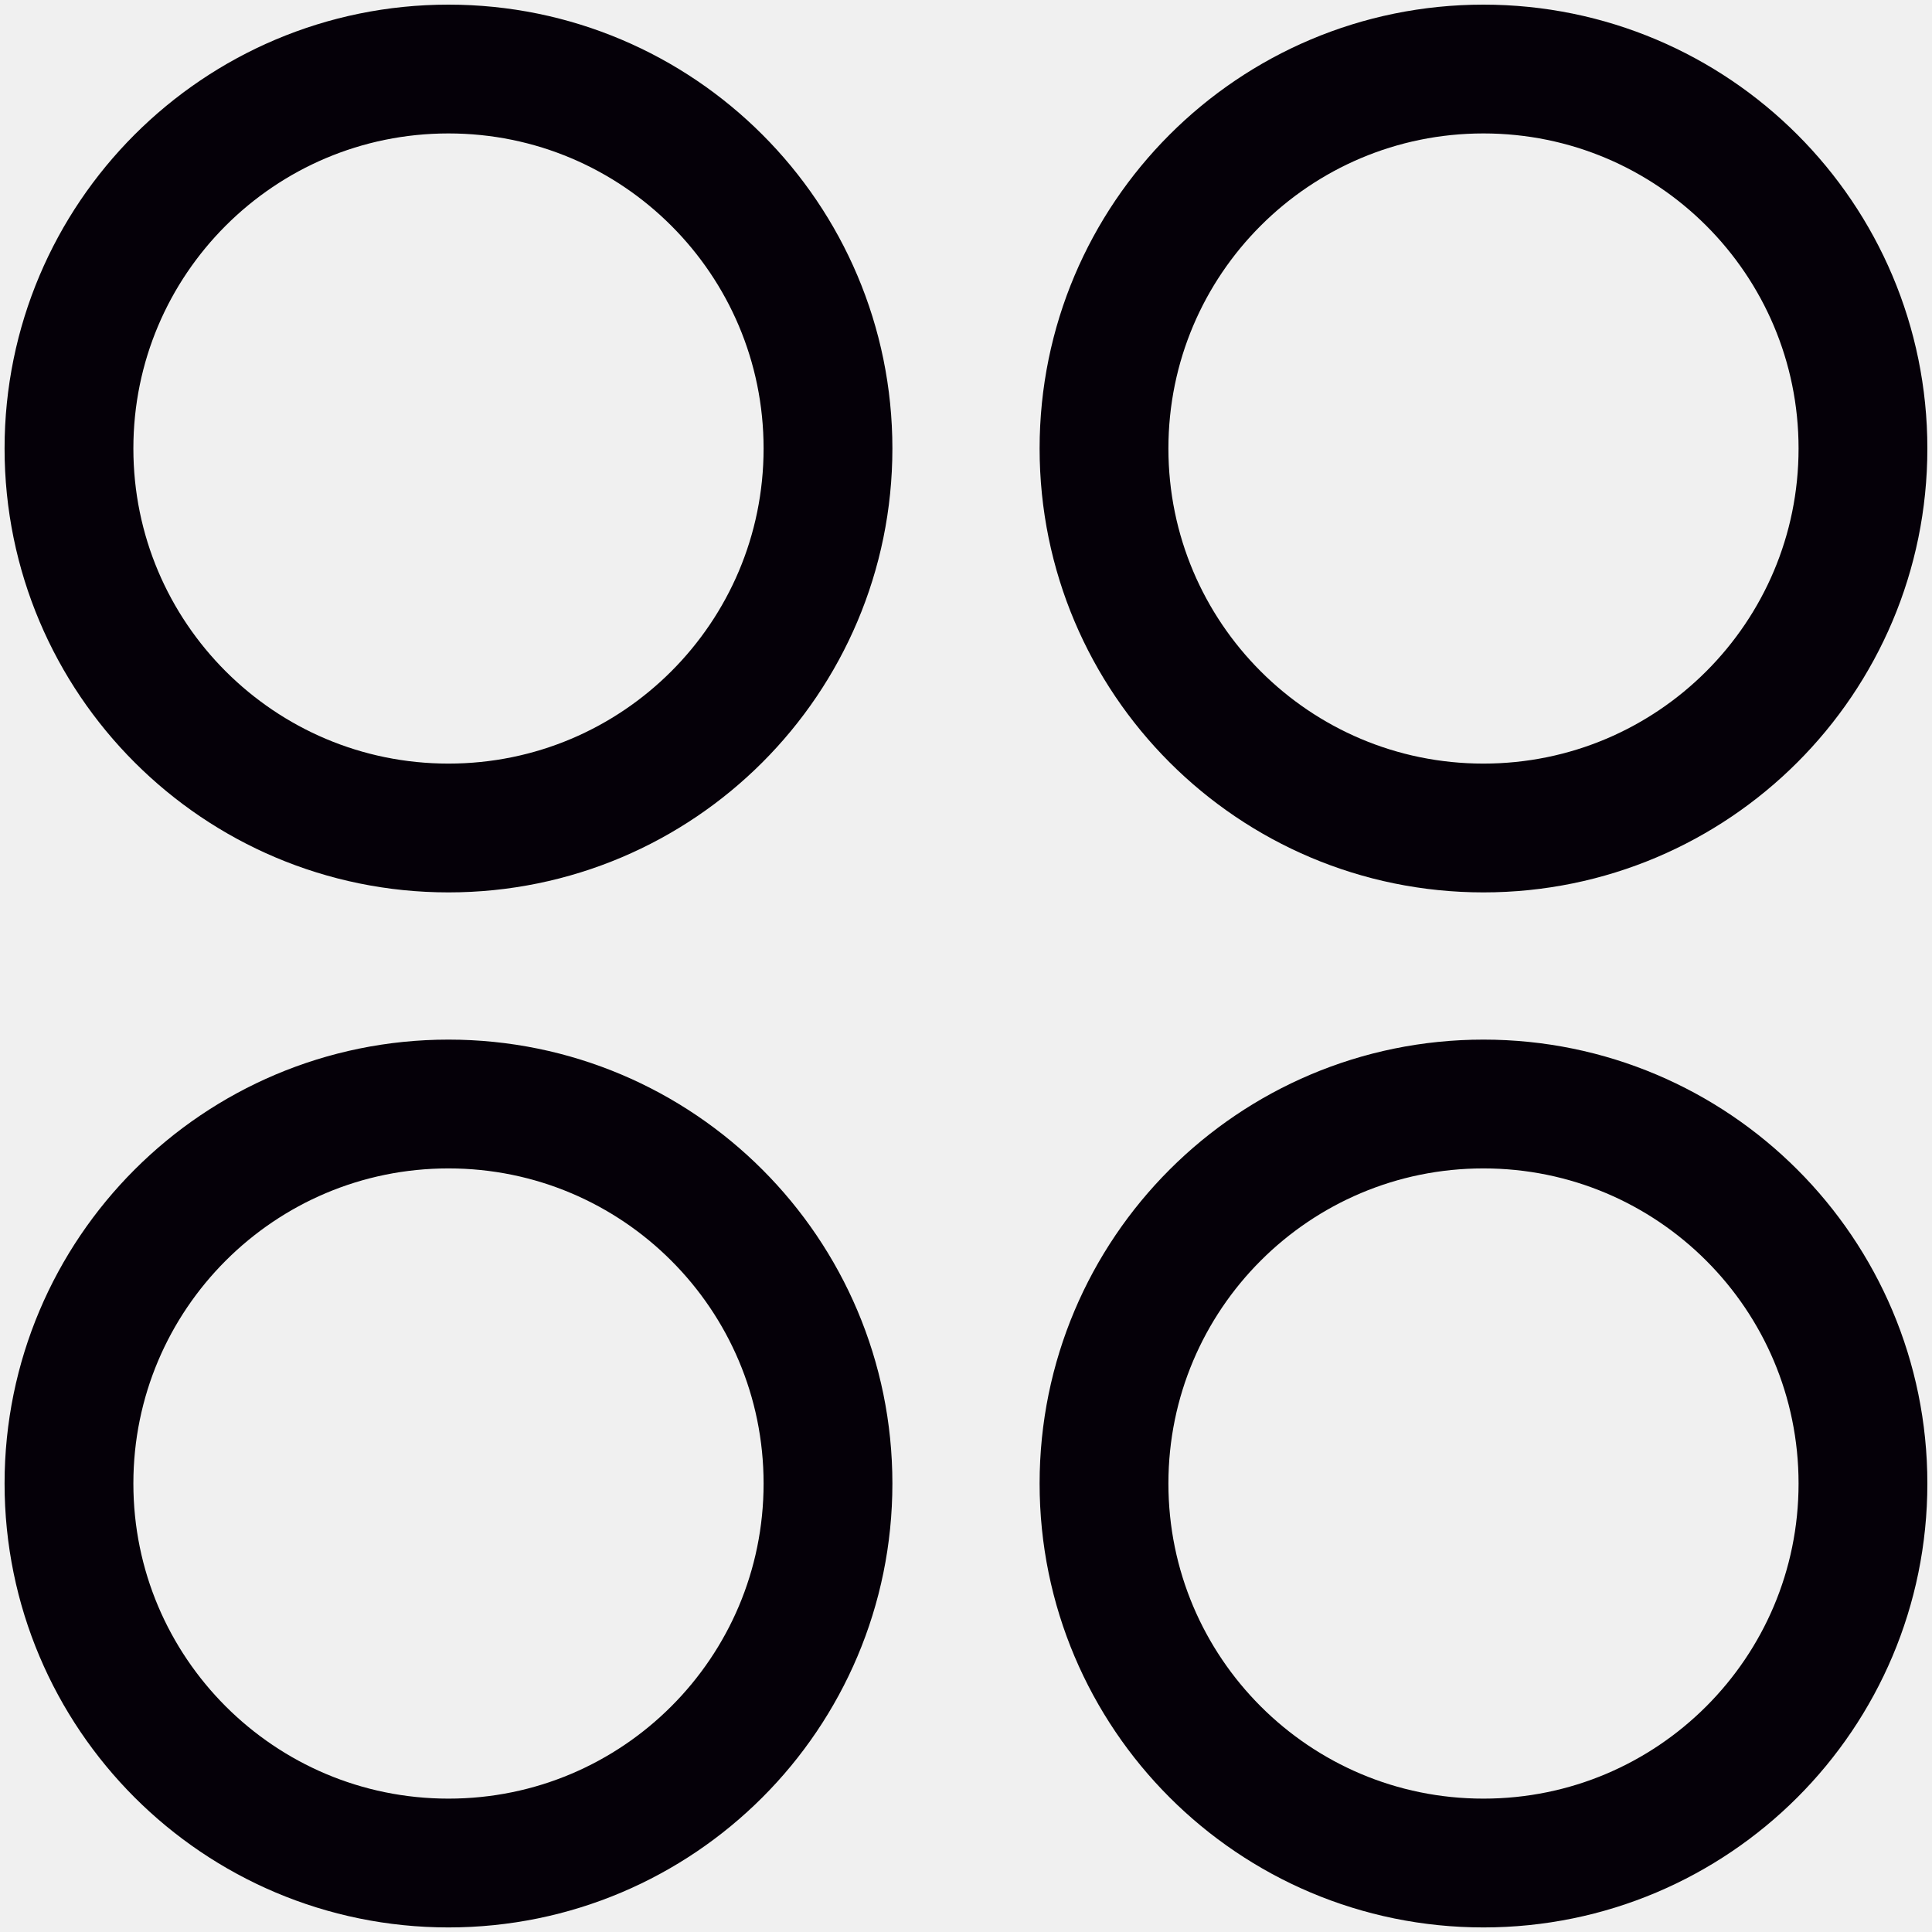
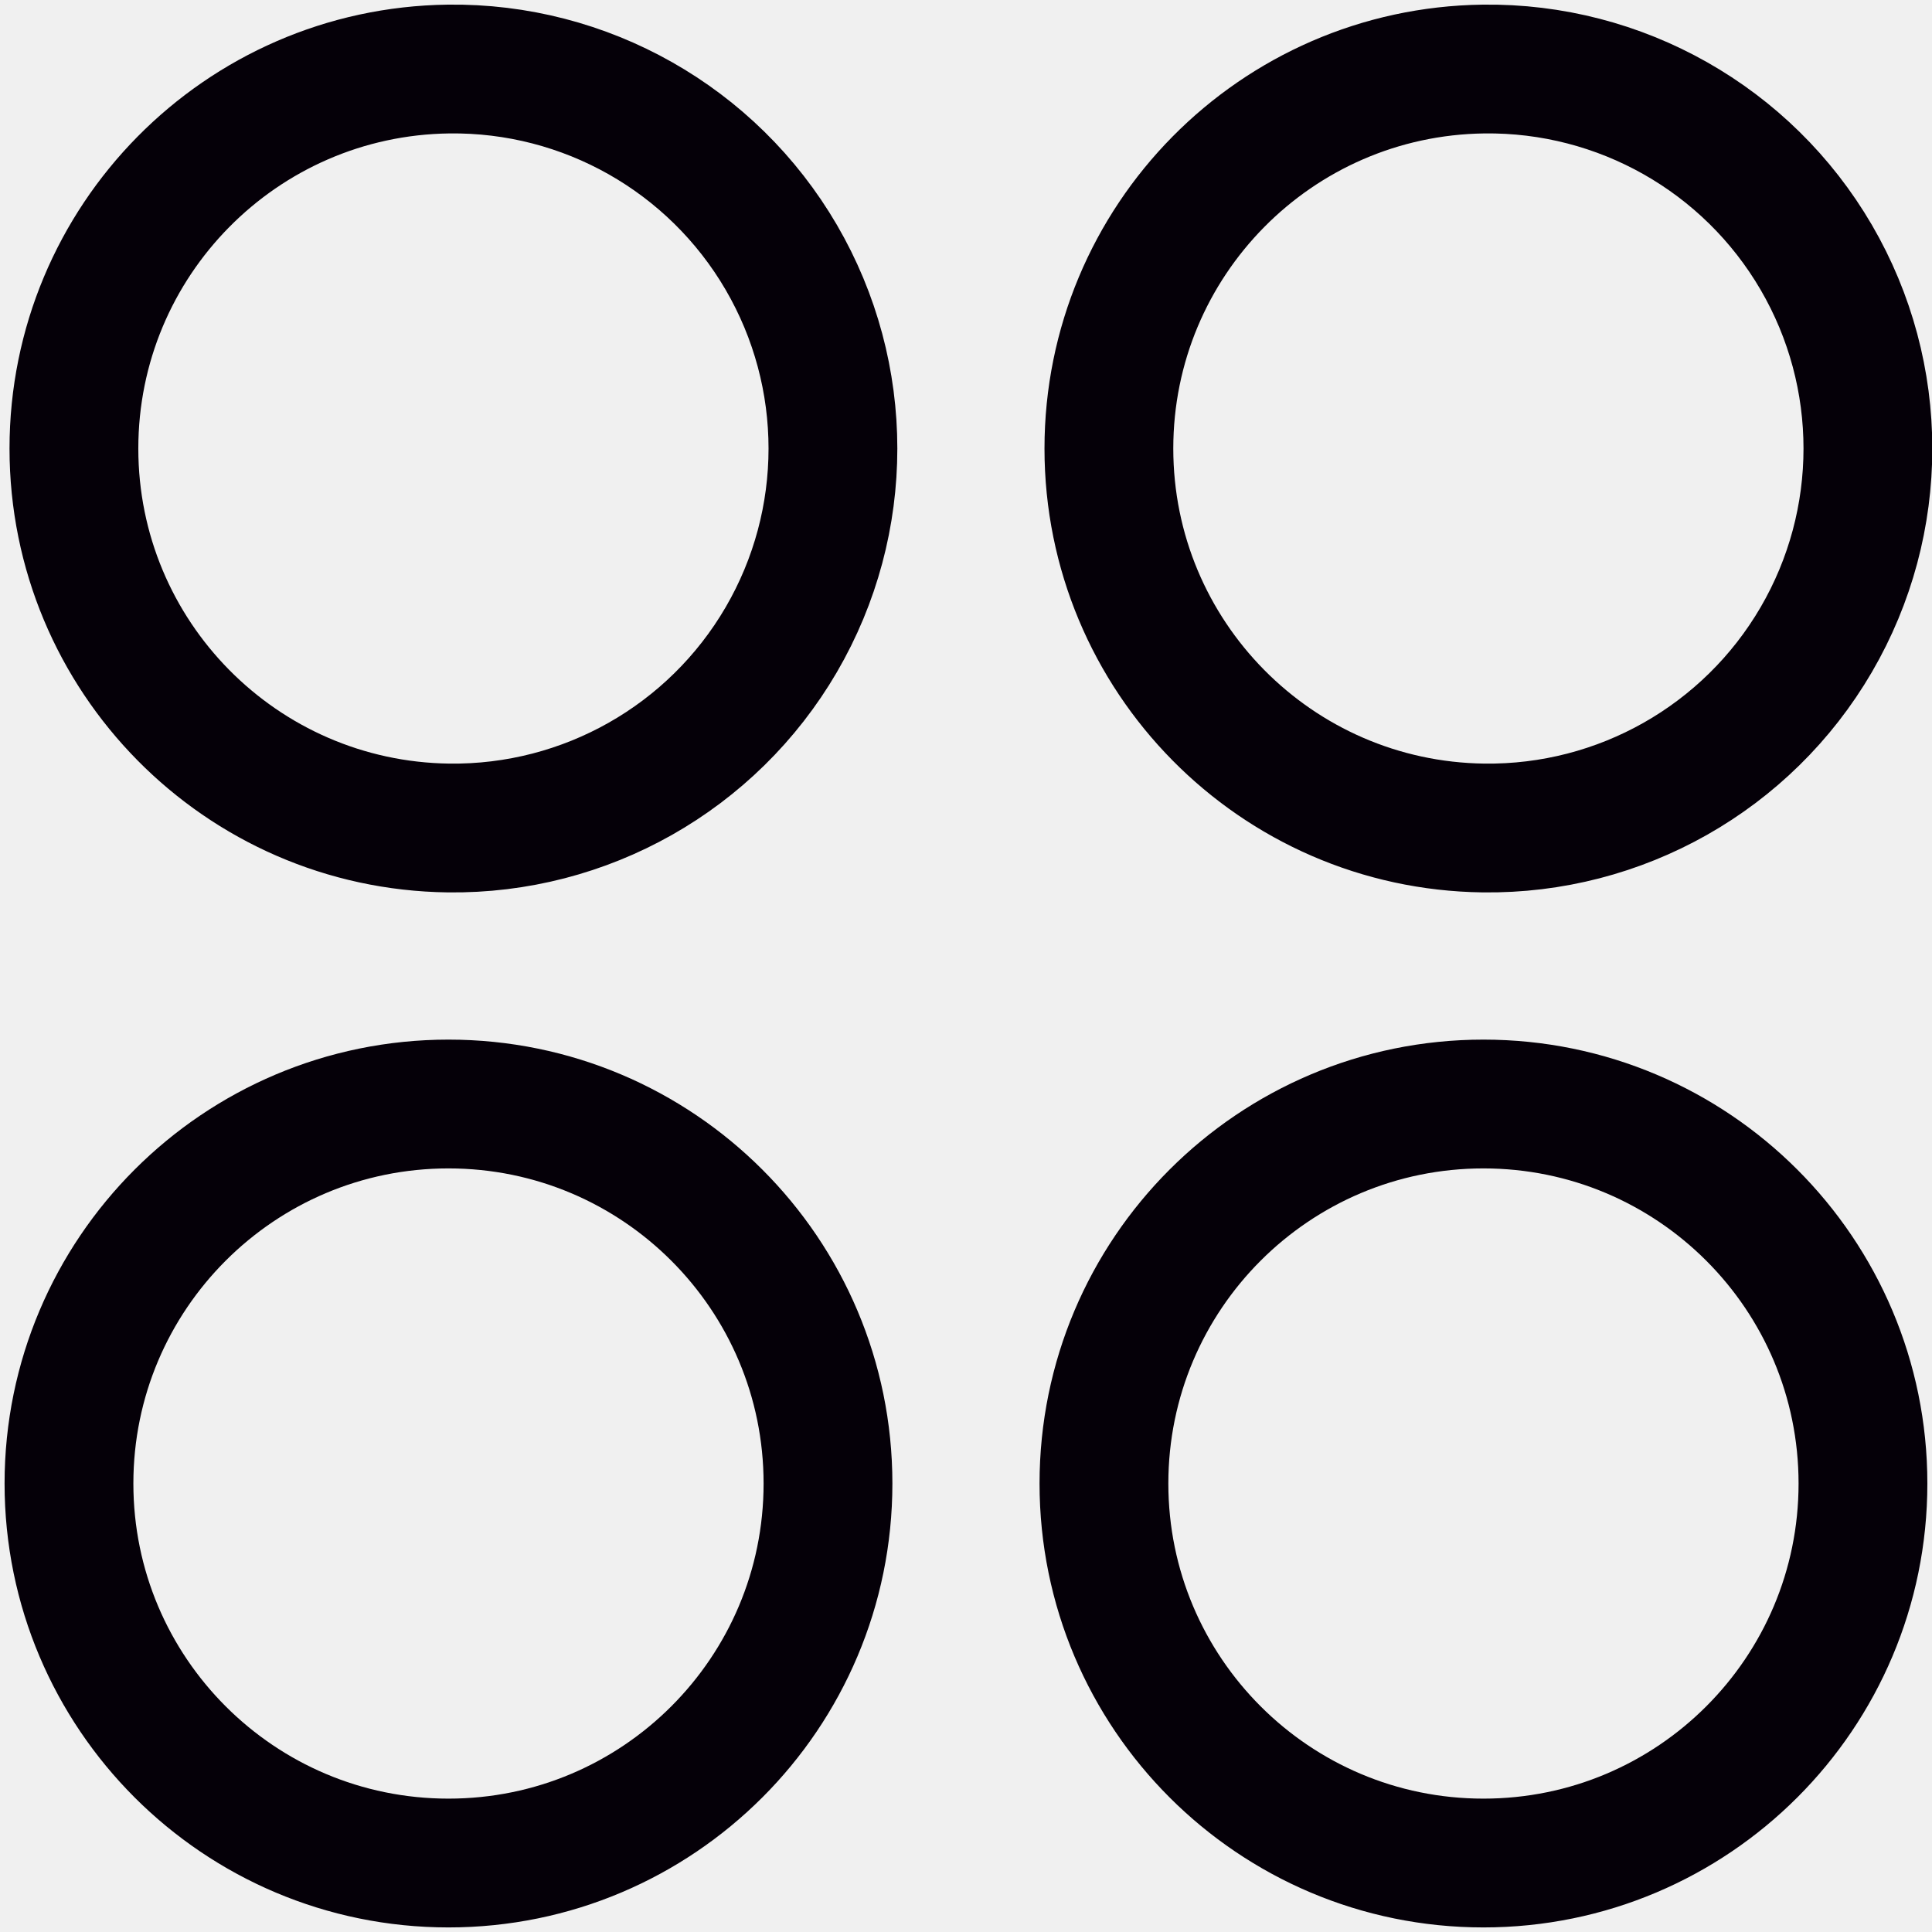
- <svg xmlns="http://www.w3.org/2000/svg" width="30" height="30" viewBox="0 0 30 30" fill="none">
-   <g clip-path="url(#clip0_203_16298)">
-     <path d="M6.964 12.857C10.219 12.857 12.857 10.219 12.857 6.964C12.857 3.71 10.219 1.072 6.964 1.072C3.71 1.072 1.071 3.71 1.071 6.964C1.071 10.219 3.71 12.857 6.964 12.857Z" stroke="#050008" stroke-width="2" stroke-linecap="round" stroke-linejoin="round" />
-     <path d="M23.035 12.857C26.29 12.857 28.928 10.219 28.928 6.964C28.928 3.71 26.29 1.072 23.035 1.072C19.781 1.072 17.143 3.71 17.143 6.964C17.143 10.219 19.781 12.857 23.035 12.857Z" stroke="#050008" stroke-width="2" stroke-linecap="round" stroke-linejoin="round" />
-     <path d="M6.964 28.929C10.219 28.929 12.857 26.291 12.857 23.036C12.857 19.781 10.219 17.143 6.964 17.143C3.71 17.143 1.071 19.781 1.071 23.036C1.071 26.291 3.71 28.929 6.964 28.929Z" stroke="#050008" stroke-width="2" stroke-linecap="round" stroke-linejoin="round" />
-     <path d="M23.035 28.929C26.29 28.929 28.928 26.291 28.928 23.036C28.928 19.781 26.29 17.143 23.035 17.143C19.781 17.143 17.143 19.781 17.143 23.036C17.143 26.291 19.781 28.929 23.035 28.929Z" stroke="#050008" stroke-width="2" stroke-linecap="round" stroke-linejoin="round" />
+ <svg xmlns="http://www.w3.org/2000/svg" width="30" height="30" fill="none" viewBox="0 0 30 30">
+   <g stroke="#050008" stroke-linecap="round" stroke-linejoin="round" stroke-width="2" clip-path="url(#clip0_203_16298)">
+     <path d="M6.964 12.857a5.893 5.893 0 1 0 0-11.785 5.893 5.893 0 0 0 0 11.785m16.071 0a5.893 5.893 0 1 0 0-11.785 5.893 5.893 0 0 0 0 11.785M6.964 28.929a5.893 5.893 0 1 0 0-11.786 5.893 5.893 0 0 0 0 11.786m16.071 0a5.893 5.893 0 1 0 0-11.786 5.893 5.893 0 0 0 0 11.786" />
  </g>
  <defs>
    <clipPath id="clip0_203_16298">
-       <rect width="30" height="30" fill="white" />
+       <path fill="#fff" d="M0 0h30v30H0z" />
    </clipPath>
  </defs>
</svg>
